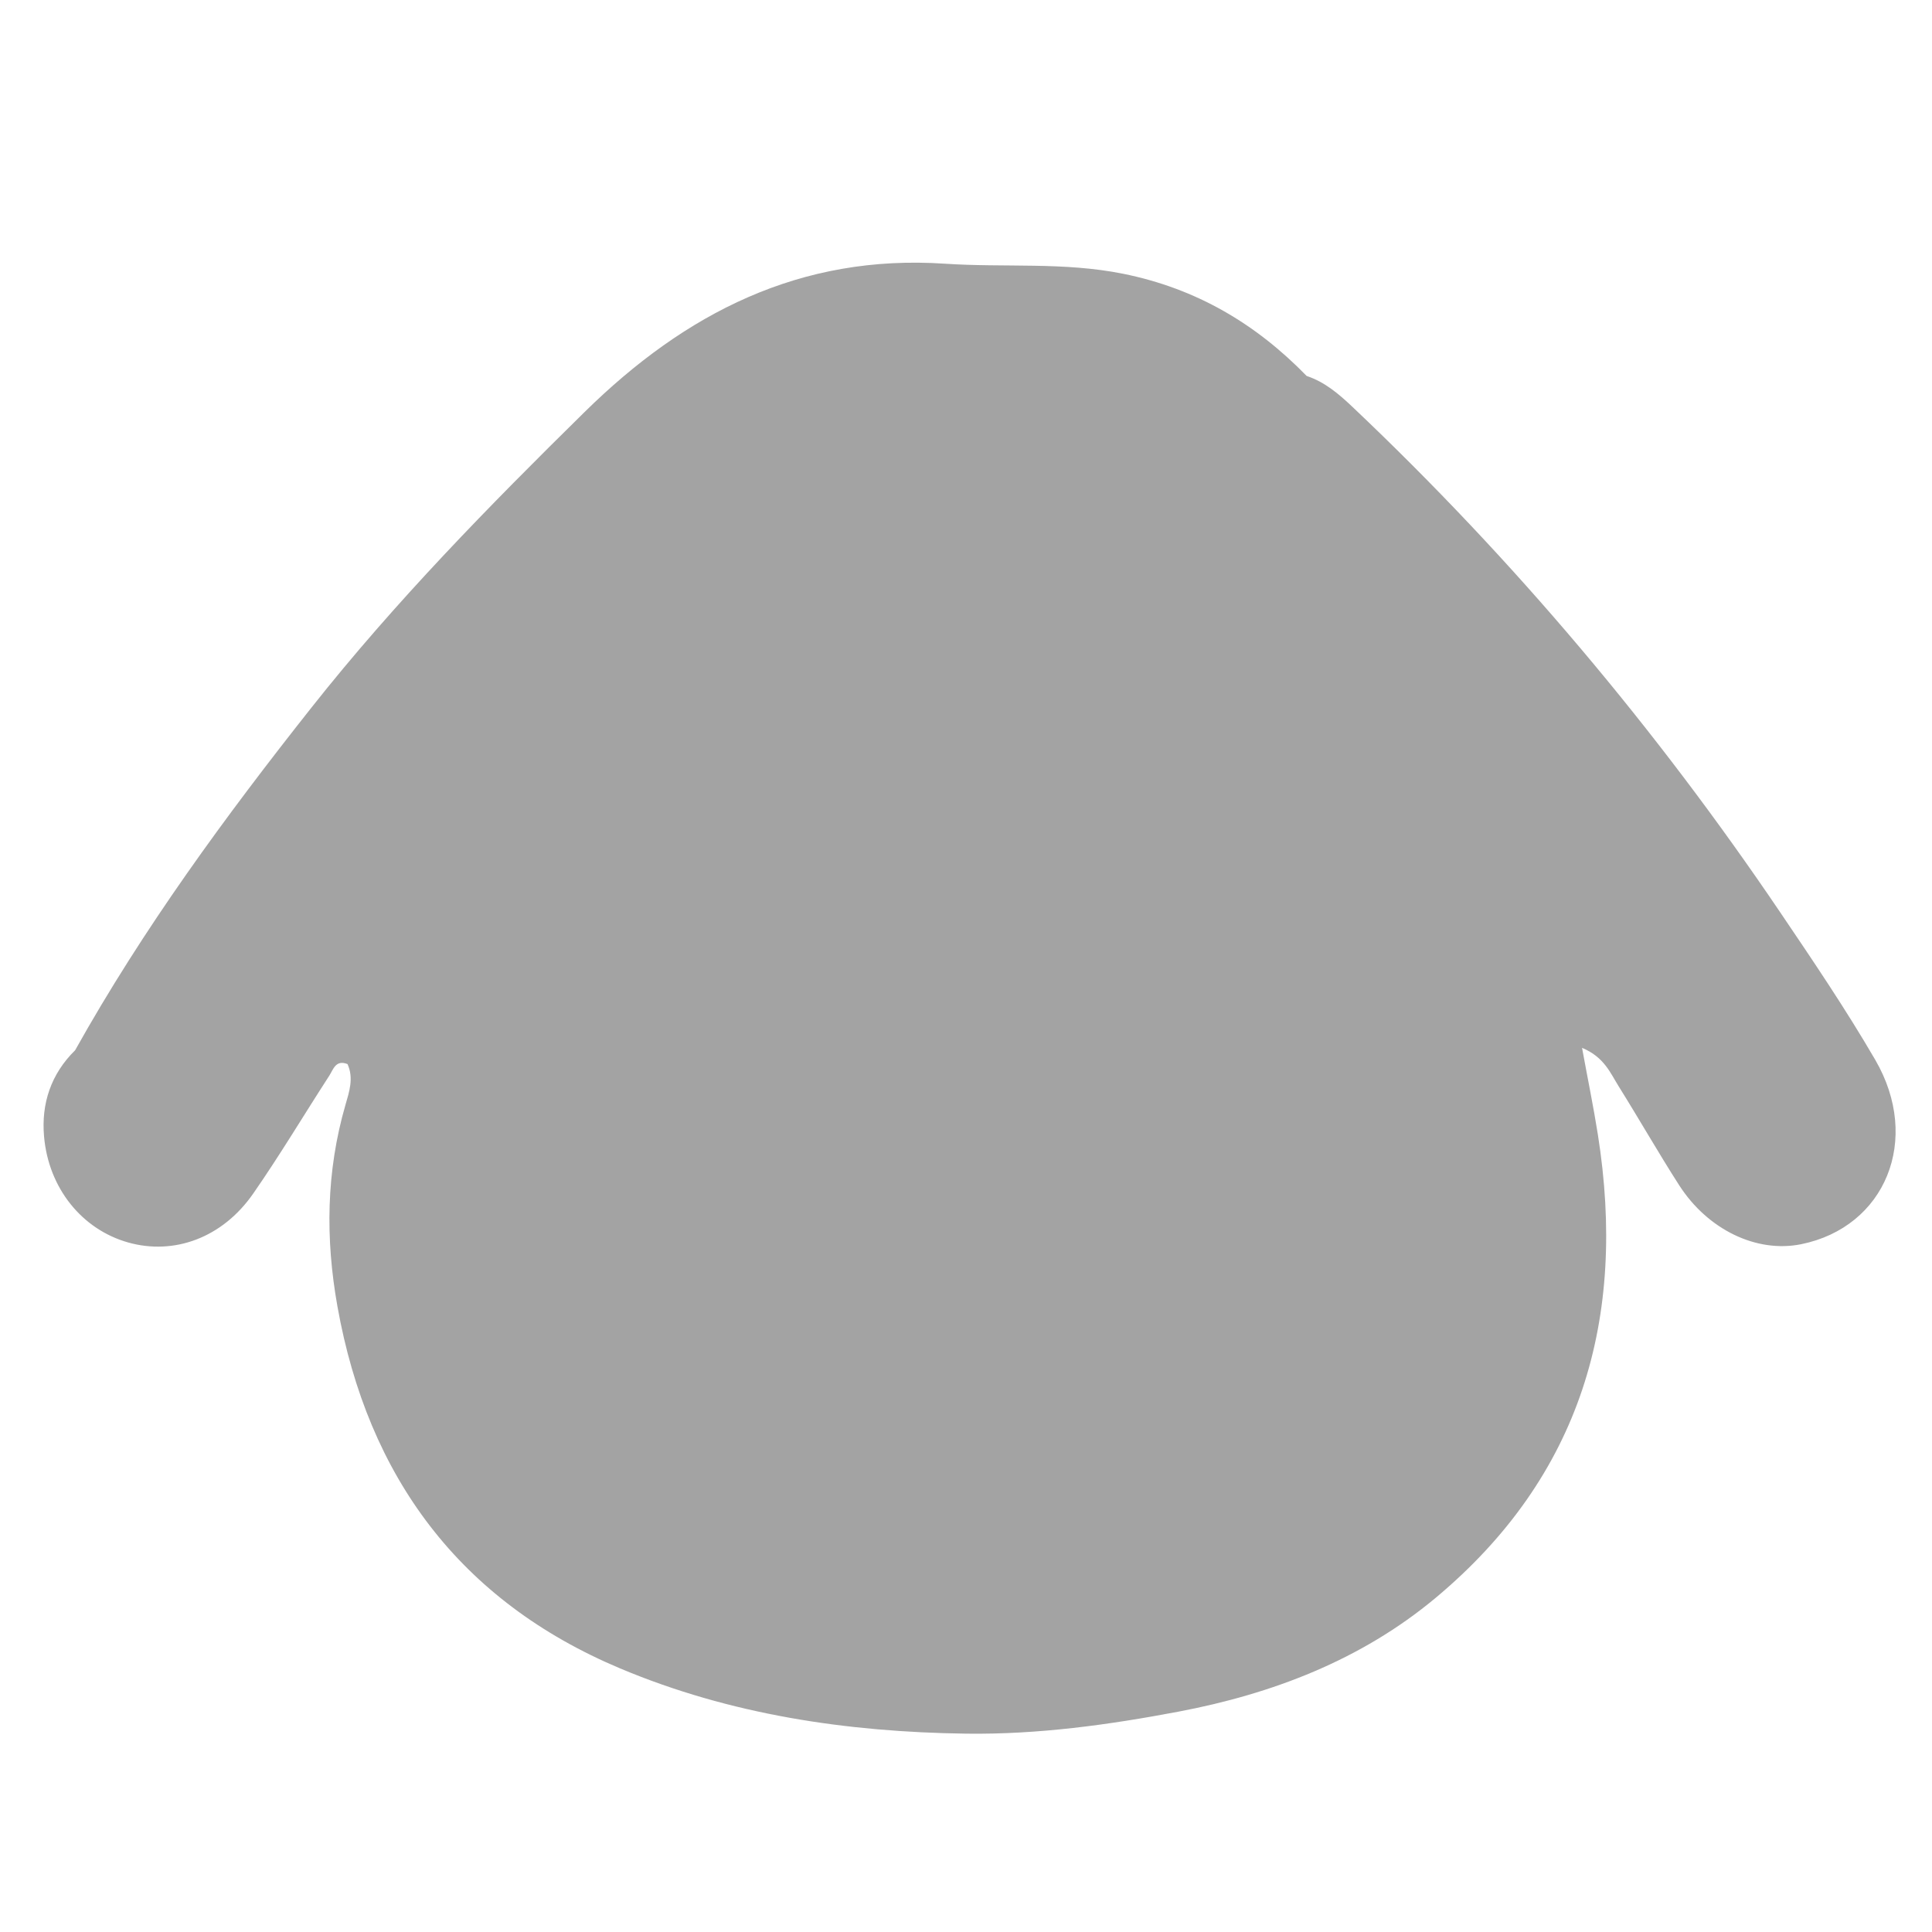
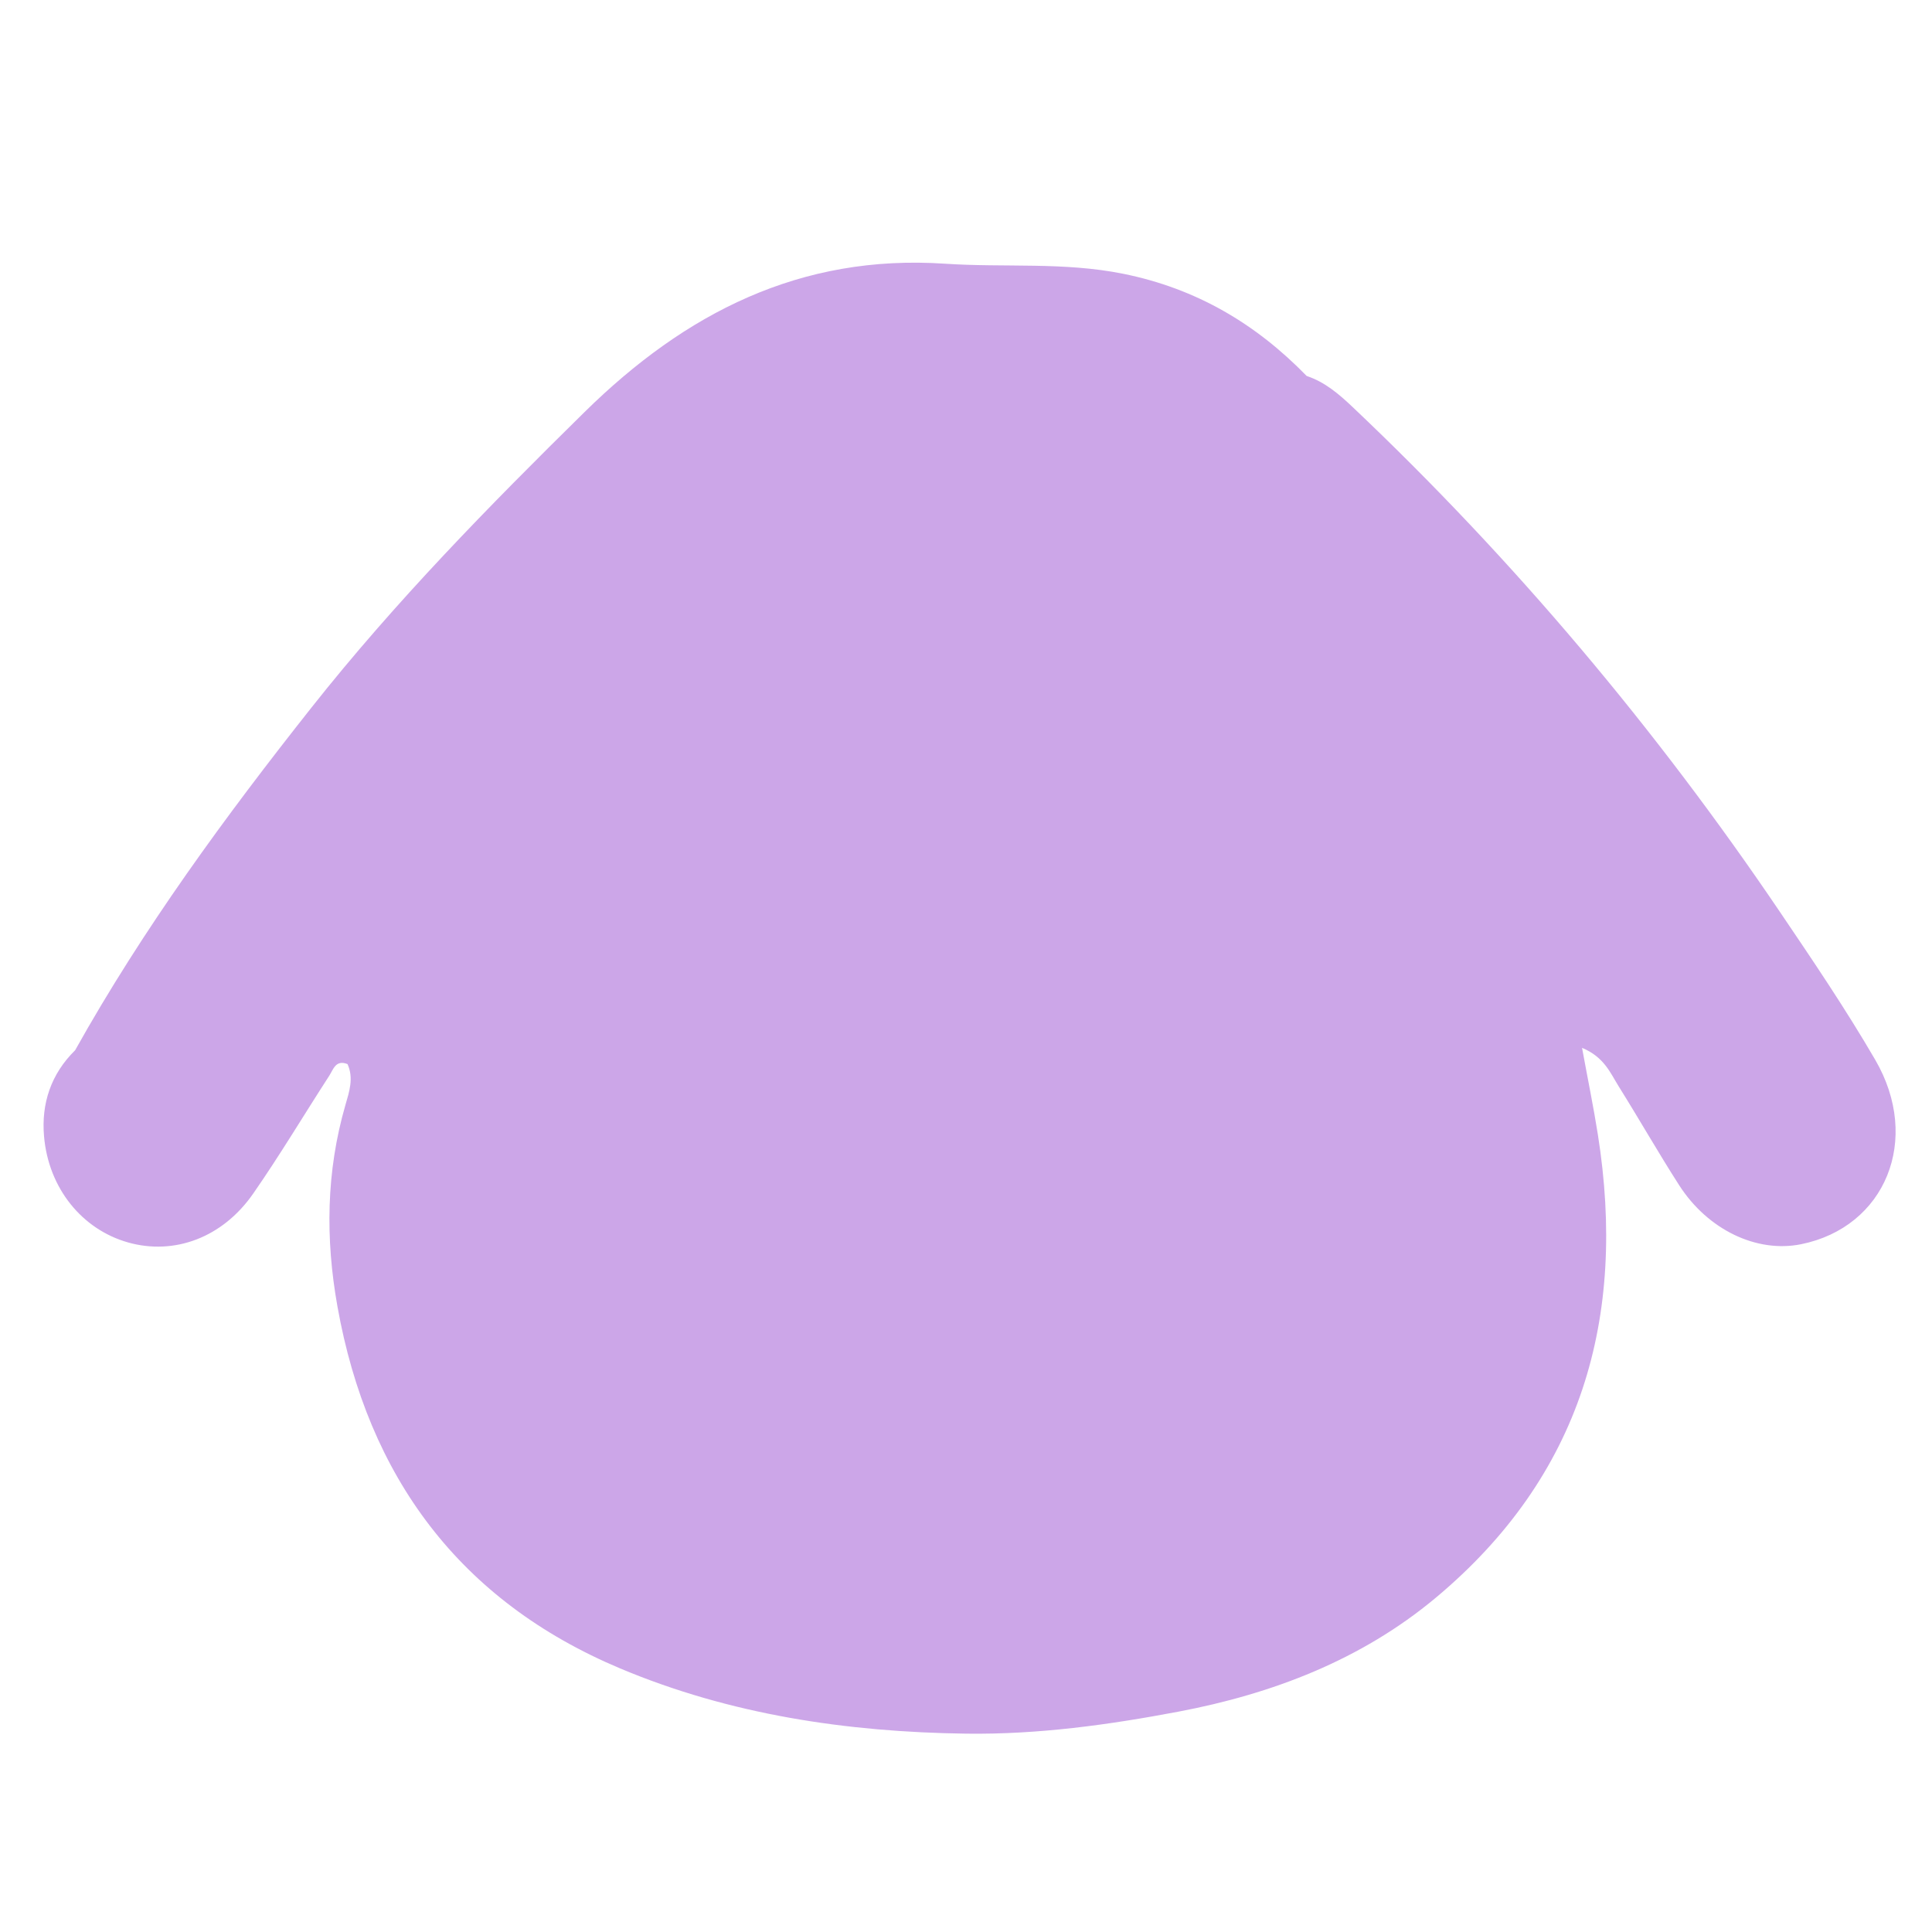
<svg xmlns="http://www.w3.org/2000/svg" version="1.1" id="Layer_1" x="0px" y="0px" width="600px" height="600px" viewBox="0 0 600 600" enable-background="new 0 0 600 600" xml:space="preserve">
-   <path fill-rule="evenodd" clip-rule="evenodd" fill="#A3A3A3" d="M582.361,329.119c-9.117-15.675-19.322-30.745-29.495-45.778  c-38.589-57.055-82.703-109.478-132.744-156.881c-4.252-4.031-8.629-7.803-14.299-9.693c-0.014,0-0.014,0.004-0.014,0.007  c-15.835-16.266-34.297-27.174-56.997-31.752c-18.454-3.718-36.887-1.891-55.286-3.123c-44.989-3.023-80.748,15.338-111.952,46.031  c-29.752,29.265-58.889,59.003-84.819,91.781c-26.82,33.894-52.302,68.666-73.428,106.463c0,0,0,0-0.004,0  c-7.493,7.373-10.537,16.535-9.644,26.751c1.397,16.104,11.798,28.883,26.087,32.927c14.32,4.044,29.338-1.439,38.875-15.181  c8.282-11.917,15.72-24.409,23.62-36.604c1.244-1.932,1.984-5.059,5.663-3.606c1.987,4.343,0.535,8.608-0.65,12.7  c-5.982,20.678-6.246,41.495-2.477,62.576c9.474,53,38.027,91.472,87.81,112.414c34.147,14.348,70.315,19.752,107.475,20.253  c22.383,0.292,44.214-2.737,65.872-6.83c29.195-5.531,56.793-16.058,79.918-35.365c45.267-37.806,59.37-86.873,50.366-143.82  c-1.362-8.629-3.127-17.189-4.919-26.972c6.913,2.883,8.782,7.823,11.402,11.999c6.35,10.151,12.282,20.573,18.737,30.635  c8.965,13.951,24.153,21.121,37.882,18.356C585.516,381.104,596.792,353.902,582.361,329.119z" />
+   <path fill="rgb(204, 166, 232)" d="M582.361,329.119c-9.117-15.675-19.322-30.745-29.495-45.778  c-38.589-57.055-82.703-109.478-132.744-156.881c-4.252-4.031-8.629-7.803-14.299-9.693c-0.014,0-0.014,0.004-0.014,0.007  c-15.835-16.266-34.297-27.174-56.997-31.752c-18.454-3.718-36.887-1.891-55.286-3.123c-44.989-3.023-80.748,15.338-111.952,46.031  c-29.752,29.265-58.889,59.003-84.819,91.781c-26.82,33.894-52.302,68.666-73.428,106.463c0,0,0,0-0.004,0  c-7.493,7.373-10.537,16.535-9.644,26.751c1.397,16.104,11.798,28.883,26.087,32.927c14.32,4.044,29.338-1.439,38.875-15.181  c8.282-11.917,15.72-24.409,23.62-36.604c1.244-1.932,1.984-5.059,5.663-3.606c1.987,4.343,0.535,8.608-0.65,12.7  c-5.982,20.678-6.246,41.495-2.477,62.576c9.474,53,38.027,91.472,87.81,112.414c34.147,14.348,70.315,19.752,107.475,20.253  c22.383,0.292,44.214-2.737,65.872-6.83c29.195-5.531,56.793-16.058,79.918-35.365c45.267-37.806,59.37-86.873,50.366-143.82  c-1.362-8.629-3.127-17.189-4.919-26.972c6.913,2.883,8.782,7.823,11.402,11.999c6.35,10.151,12.282,20.573,18.737,30.635  c8.965,13.951,24.153,21.121,37.882,18.356C585.516,381.104,596.792,353.902,582.361,329.119z" />
</svg>
